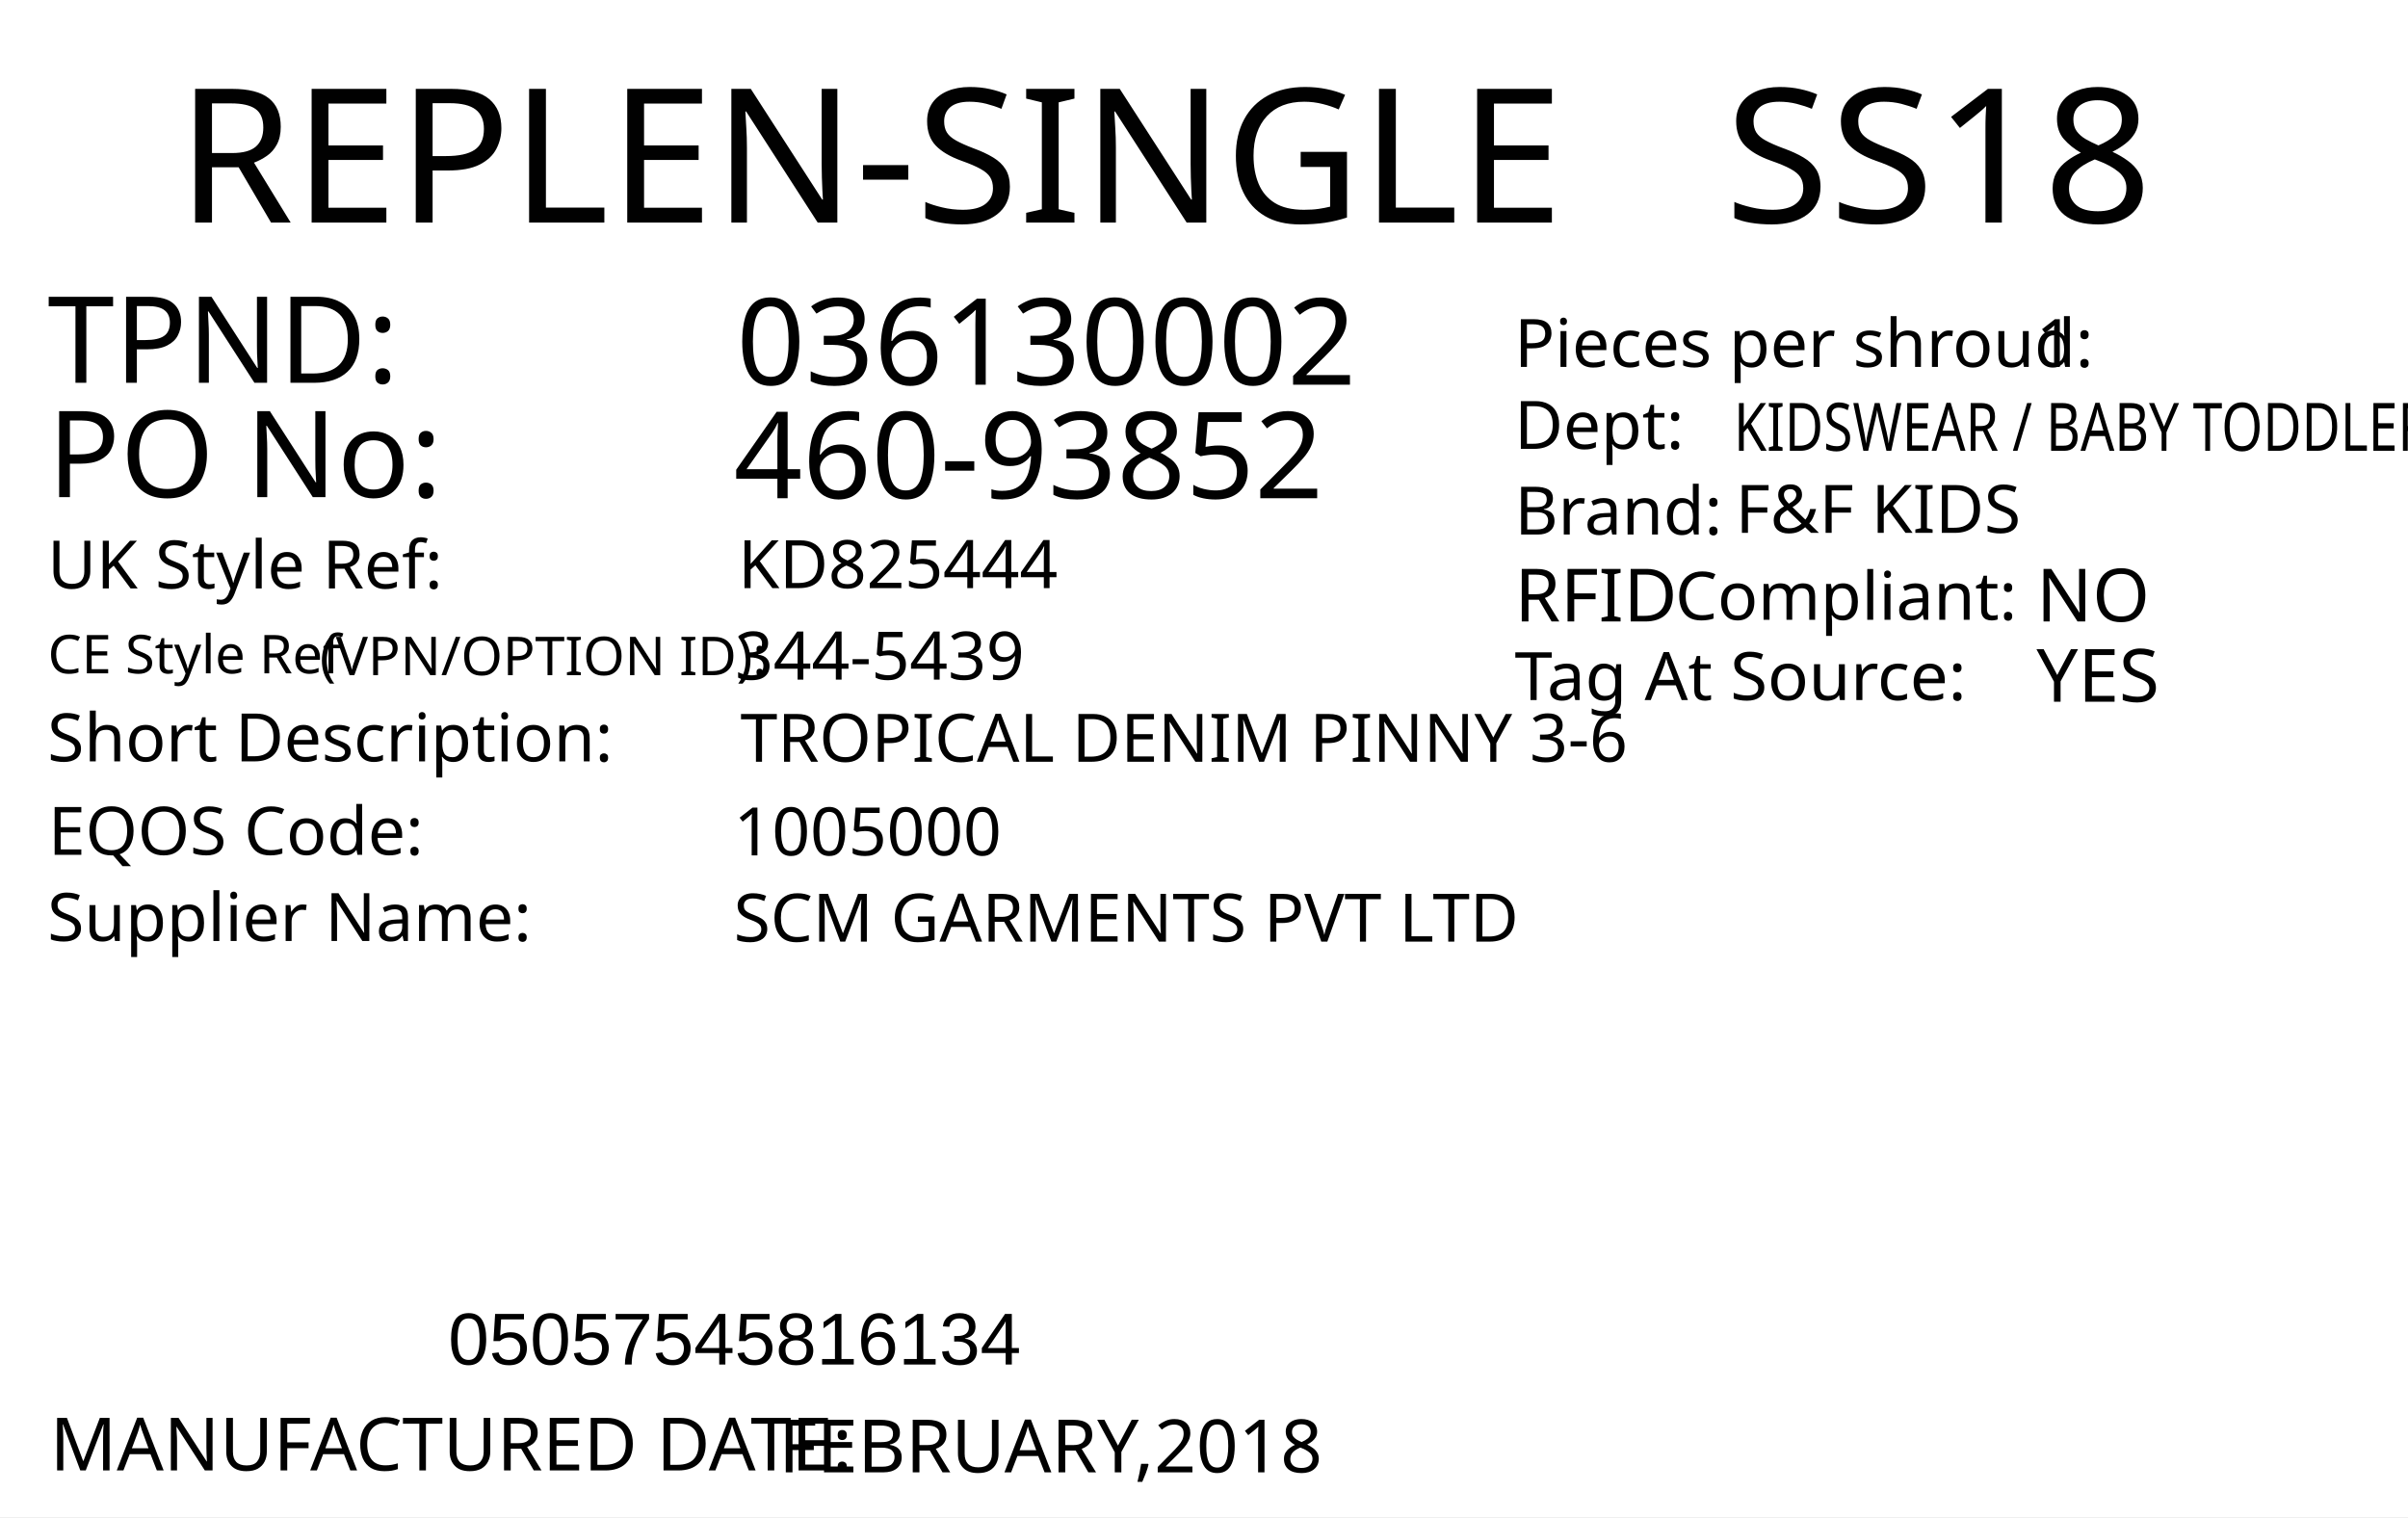
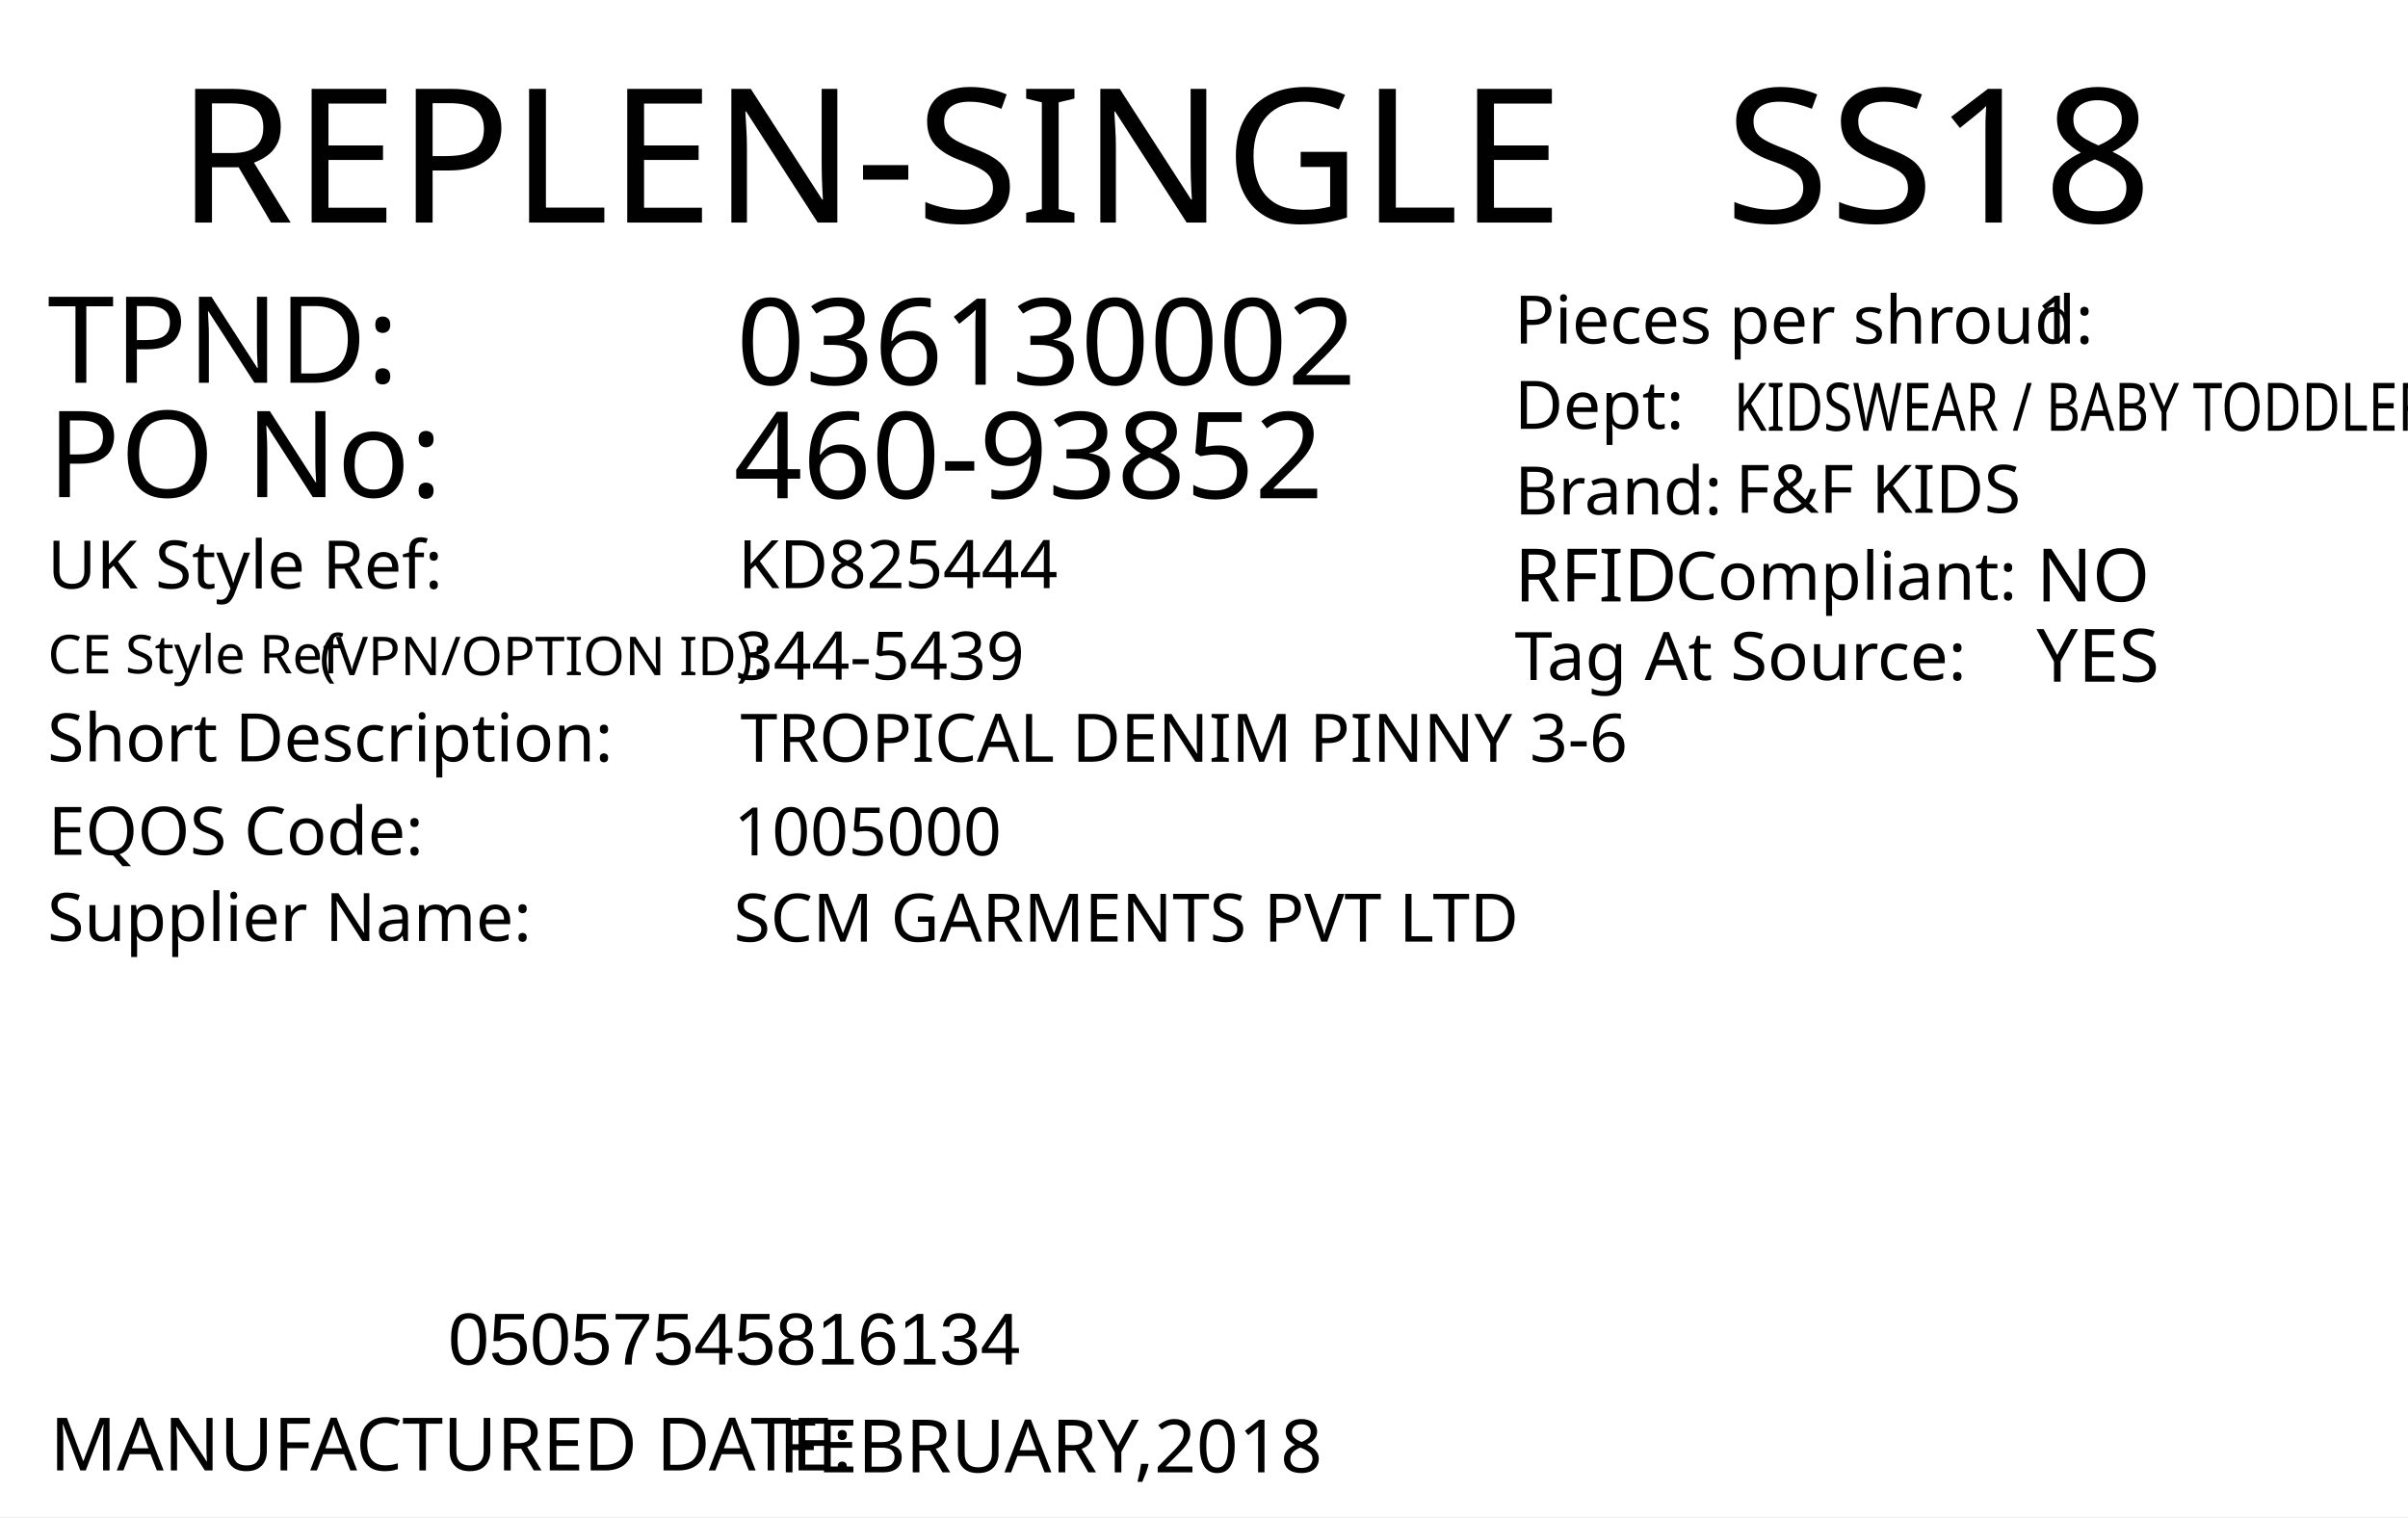
<svg xmlns="http://www.w3.org/2000/svg" version="1.1" id="Layer_1" x="0px" y="0px" viewBox="0 0 360 226.8" style="enable-background:new 0 0 360 226.8;" xml:space="preserve">
  <g>
    <rect y="0" style="fill:#FFFFFF;" width="360" height="226.8" />
  </g>
  <text transform="matrix(1 0 0 1 26.4566 33.2706)" style="fill:#010101; font-family:'FranklinGothicBT-RomanCondensed', FrankGoth Cn BT; font-size:28px;">REPLEN-SINGLE</text>
  <text id="season_code" transform="matrix(1.0186 0 0 1 257.8428 33.2707)" style="fill:#010101; font-family:'FranklinGothicBT-RomanCondensed', FrankGoth Cn BT; font-size:28px;">SS18</text>
  <g width="391" height="178" transform="matrix(0.3625 0 0 0.2548 30 123.001)" id="barcode" />
  <text transform="matrix(1 0 0 1 66.9998 204)" style="font-family:Myriad, Myriad Roman, Arial, sans-serif; font-size:11px;" id="barcode_number">05057545816134</text>
  <text transform="matrix(1 0 0 1 7.0935 57.2278)" style="fill:#010101; font-family:'FranklinGothicBT-RomanCondensed', FrankGoth Cn BT; font-size:18px;">TPND: </text>
  <text transform="matrix(1 0 0 1 7.0935 74.3259)" style="fill:#010101; font-family:'FranklinGothicBT-RomanCondensed', FrankGoth Cn BT; font-size:18px;">PO No: </text>
  <text id="tpnd" transform="matrix(1 0 0 1 110.0921 57.5111)" style="fill:#010101; font-family:'FranklinGothicBT-RomanCondensed', FrankGoth Cn BT; font-size:18px;">036130002</text>
  <text id="po_number" transform="matrix(1 0 0 1 109.6909 74.4908)" style="fill:#010101; font-family:'FranklinGothicBT-RomanCondensed', FrankGoth Cn BT; font-size:18px;">460-93852</text>
-   <text transform="matrix(1 0 0 1 226.4018 54.8575)" style="fill:#010101; font-family:'FranklinGothicBT-RomanCondensed', FrankGoth Cn BT; font-size:10px;">Pieces per shroud: </text>
-   <text transform="matrix(1 0 0 1 304.4018 54.8575)" style="fill:#010101; font-family:'FranklinGothicBT-RomanCondensed', FrankGoth Cn BT; font-size:10px;" id="unit_per_case">1</text>
-   <text transform="matrix(1 0 0 1 226.4018 67.108)" style="fill:#010101; font-family:'FranklinGothicBT-RomanCondensed', FrankGoth Cn BT; font-size:10px;">Dept: </text>
-   <text transform="matrix(0.7943 0 0 1 259.2063 67.3955)" style="font-family:'FranklinGothicBT-RomanCondensed', FrankGoth Cn BT; font-size:10px;" id="department">KIDSWEAR / BABY TODDLER</text>
-   <text transform="matrix(1 0 0 1 226.4452 79.9133)" style="fill:#010101; font-family:'FranklinGothicBT-RomanCondensed', FrankGoth Cn BT; font-size:10px;">Brand: </text>
-   <text id="brand" transform="matrix(1 0 0 1 259.4503 79.6635)" style="fill:#010101; font-family:'FranklinGothicBT-RomanCondensed', FrankGoth Cn BT; font-size:10px;">F&amp;F KIDS</text>
-   <text id="rfid" transform="matrix(1 0 0 1 304.4503 92.9129)" style="fill:#010101; font-family:'FranklinGothicBT-RomanCondensed', FrankGoth Cn BT; font-size:11px;">NO</text>
-   <text transform="matrix(1 0 0 1 226.4458 92.913)" style="fill:#010101; font-family:'FranklinGothicBT-RomanCondensed', FrankGoth Cn BT; font-size:11px;">RFID </text>
-   <text transform="matrix(1 0 0 1 250.4442 92.6632)" style="fill:#010101; font-family:'FranklinGothicBT-RomanCondensed', FrankGoth Cn BT; font-size:10px;">Compliant:</text>
-   <text id="tag_at_source" transform="matrix(1 0 0 1 304.4512 104.9134)" style="fill:#010101; font-family:'FranklinGothicBT-RomanCondensed', FrankGoth Cn BT; font-size:11px;">YES</text>
-   <text transform="matrix(1.0159 0 0 1 226.4465 104.6626)" style="fill:#010101; font-family:'FranklinGothicBT-RomanCondensed', FrankGoth Cn BT; font-size:10px;">Tag At Source:</text>
+   <text transform="matrix(1 0 0 1 226.4018 51.3575)" style="fill:#010101; font-family:'FranklinGothicBT-RomanCondensed', FrankGoth Cn BT; font-size:10px;">Pieces per shroud: </text>
+   <text transform="matrix(1 0 0 1 304.4018 51.3575)" style="fill:#010101; font-family:'FranklinGothicBT-RomanCondensed', FrankGoth Cn BT; font-size:10px;" id="unit_per_case">1</text>
+   <text transform="matrix(1 0 0 1 226.4018 64.108)" style="fill:#010101; font-family:'FranklinGothicBT-RomanCondensed', FrankGoth Cn BT; font-size:10px;">Dept: </text>
+   <text transform="matrix(0.7943 0 0 1 259.2063 64.3955)" style="font-family:'FranklinGothicBT-RomanCondensed', FrankGoth Cn BT; font-size:10px;" id="department">KIDSWEAR / BABY TODDLER</text>
+   <text transform="matrix(1 0 0 1 226.4452 76.9133)" style="fill:#010101; font-family:'FranklinGothicBT-RomanCondensed', FrankGoth Cn BT; font-size:10px;">Brand: </text>
+   <text id="brand" transform="matrix(1 0 0 1 259.4503 76.6635)" style="fill:#010101; font-family:'FranklinGothicBT-RomanCondensed', FrankGoth Cn BT; font-size:10px;">F&amp;F KIDS</text>
+   <text id="rfid" transform="matrix(1 0 0 1 304.4503 89.9129)" style="fill:#010101; font-family:'FranklinGothicBT-RomanCondensed', FrankGoth Cn BT; font-size:11px;">NO</text>
+   <text transform="matrix(1 0 0 1 226.4458 89.913)" style="fill:#010101; font-family:'FranklinGothicBT-RomanCondensed', FrankGoth Cn BT; font-size:11px;">RFID </text>
+   <text transform="matrix(1 0 0 1 250.4442 89.6632)" style="fill:#010101; font-family:'FranklinGothicBT-RomanCondensed', FrankGoth Cn BT; font-size:10px;">Compliant:</text>
+   <text id="tag_at_source" transform="matrix(1 0 0 1 304.4512 101.9134)" style="fill:#010101; font-family:'FranklinGothicBT-RomanCondensed', FrankGoth Cn BT; font-size:11px;">YES</text>
+   <text transform="matrix(1.0159 0 0 1 226.4465 101.6626)" style="fill:#010101; font-family:'FranklinGothicBT-RomanCondensed', FrankGoth Cn BT; font-size:10px;">Tag At Source:</text>
  <text transform="matrix(1 0 0 1 7.4744 219.8353)" style="fill:#010101; font-family:'FranklinGothicBT-RomanCondensed', FrankGoth Cn BT; font-size:11px;">MANUFACTURED DATE: </text>
  <text transform="matrix(1 0 0 1 116.4164 220.1187)" style="fill:#010101; font-family:'FranklinGothicBT-RomanCondensed', FrankGoth Cn BT; font-size:11px;" id="manufactured_date">FEBRUARY,2018</text>
  <text transform="matrix(1 0 0 1 7.0916 87.9775)" style="fill:#010101; font-family:'FranklinGothicBT-RomanCondensed', FrankGoth Cn BT; font-size:10px;">UK Style Ref:</text>
  <text transform="matrix(1 0 0 1 60.5916 87.9775)" style="fill:#010101; font-family:'FranklinGothicBT-RomanCondensed', FrankGoth Cn BT; font-size:10px; letter-spacing:43;"> </text>
  <text transform="matrix(1 0 0 1 106.3916 87.9775)" style="fill:#010101; font-family:'FranklinGothicBT-RomanCondensed', FrankGoth Cn BT; font-size:10px;"> </text>
  <text transform="matrix(1 0 0 1 47.8128 100.9361)" style="font-family:'FranklinGothicBT-RomanCondensed', FrankGoth Cn BT; font-size:8px;">(VPN/OPTION ID): </text>
  <text transform="matrix(1 0 0 1 7.1485 100.6665)" style="font-family:'FranklinGothicBT-RomanCondensed', FrankGoth Cn BT; font-size:8px;">CE Style Ref</text>
  <text transform="matrix(1 0 0 1 7.0916 113.8261)" style="fill:#010101; font-family:'FranklinGothicBT-RomanCondensed', FrankGoth Cn BT; font-size:10px;">Short Description:</text>
  <text transform="matrix(1 0 0 1 81.3916 113.8261)" style="fill:#010101; font-family:'FranklinGothicBT-RomanCondensed', FrankGoth Cn BT; font-size:10px; letter-spacing:5;"> </text>
  <text transform="matrix(1 0 0 1 90.1916 113.8261)" style="fill:#010101; font-family:'FranklinGothicBT-RomanCondensed', FrankGoth Cn BT; font-size:10px;"> </text>
  <text transform="matrix(1 0 0 1 7.2048 127.7902)" style="fill:#010101; font-family:'FranklinGothicBT-RomanCondensed', FrankGoth Cn BT; font-size:10px;">EQOS Code:</text>
  <text transform="matrix(1 0 0 1 56.0048 127.7902)" style="fill:#010101; font-family:'FranklinGothicBT-RomanCondensed', FrankGoth Cn BT; font-size:10px; letter-spacing:21;"> </text>
  <text transform="matrix(1 0 0 1 79.8048 127.7902)" style="fill:#010101; font-family:'FranklinGothicBT-RomanCondensed', FrankGoth Cn BT; font-size:10px;"> </text>
  <text transform="matrix(1 0 0 1 7.0916 140.6742)" style="fill:#010101; font-family:'FranklinGothicBT-RomanCondensed', FrankGoth Cn BT; font-size:10px;">Supplier Name:</text>
  <text transform="matrix(1 0 0 1 68.9916 140.6742)" style="fill:#010101; font-family:'FranklinGothicBT-RomanCondensed', FrankGoth Cn BT; font-size:10px; letter-spacing:18;"> </text>
  <text transform="matrix(1 0 0 1 89.9916 140.6742)" style="fill:#010101; font-family:'FranklinGothicBT-RomanCondensed', FrankGoth Cn BT; font-size:10px;"> </text>
  <text id="uk_style" transform="matrix(1 0 0 1 110.3395 87.9234)" style="fill:#010101; font-family:'FranklinGothicBT-RomanCondensed', FrankGoth Cn BT; font-size:10px;">KD825444</text>
  <text id="ce_style" transform="matrix(1 0 0 1 109.8977 101.6038)" style="fill:#010101; font-family:'FranklinGothicBT-RomanCondensed', FrankGoth Cn BT; font-size:10px;">344-5439</text>
  <text id="eqos" transform="matrix(1 0 0 1 109.688 127.8837)" style="fill:#010101; font-family:'FranklinGothicBT-RomanCondensed', FrankGoth Cn BT; font-size:10px;">1005000</text>
  <text id="supplier" transform="matrix(1 0 0 1 109.688 140.7752)" style="fill:#010101; font-family:'FranklinGothicBT-RomanCondensed', FrankGoth Cn BT; font-size:10px;">SCM GARMENTS PVT LTD</text>
  <text id="description" transform="matrix(1 0 0 1 110.6875 113.8827)" style="fill:#010101; font-family:'FranklinGothicBT-RomanCondensed', FrankGoth Cn BT; font-size:10px;">TROPICAL DENIM PINNY 3-6</text>
  <text transform="matrix(1 0 0 1 76.6108 162.606)" style="font-family:'FranklinGothicBT-RomanCondensed', FrankGoth Cn BT; font-size:140px;opacity: 0.1;" id="watermark" />
</svg>
